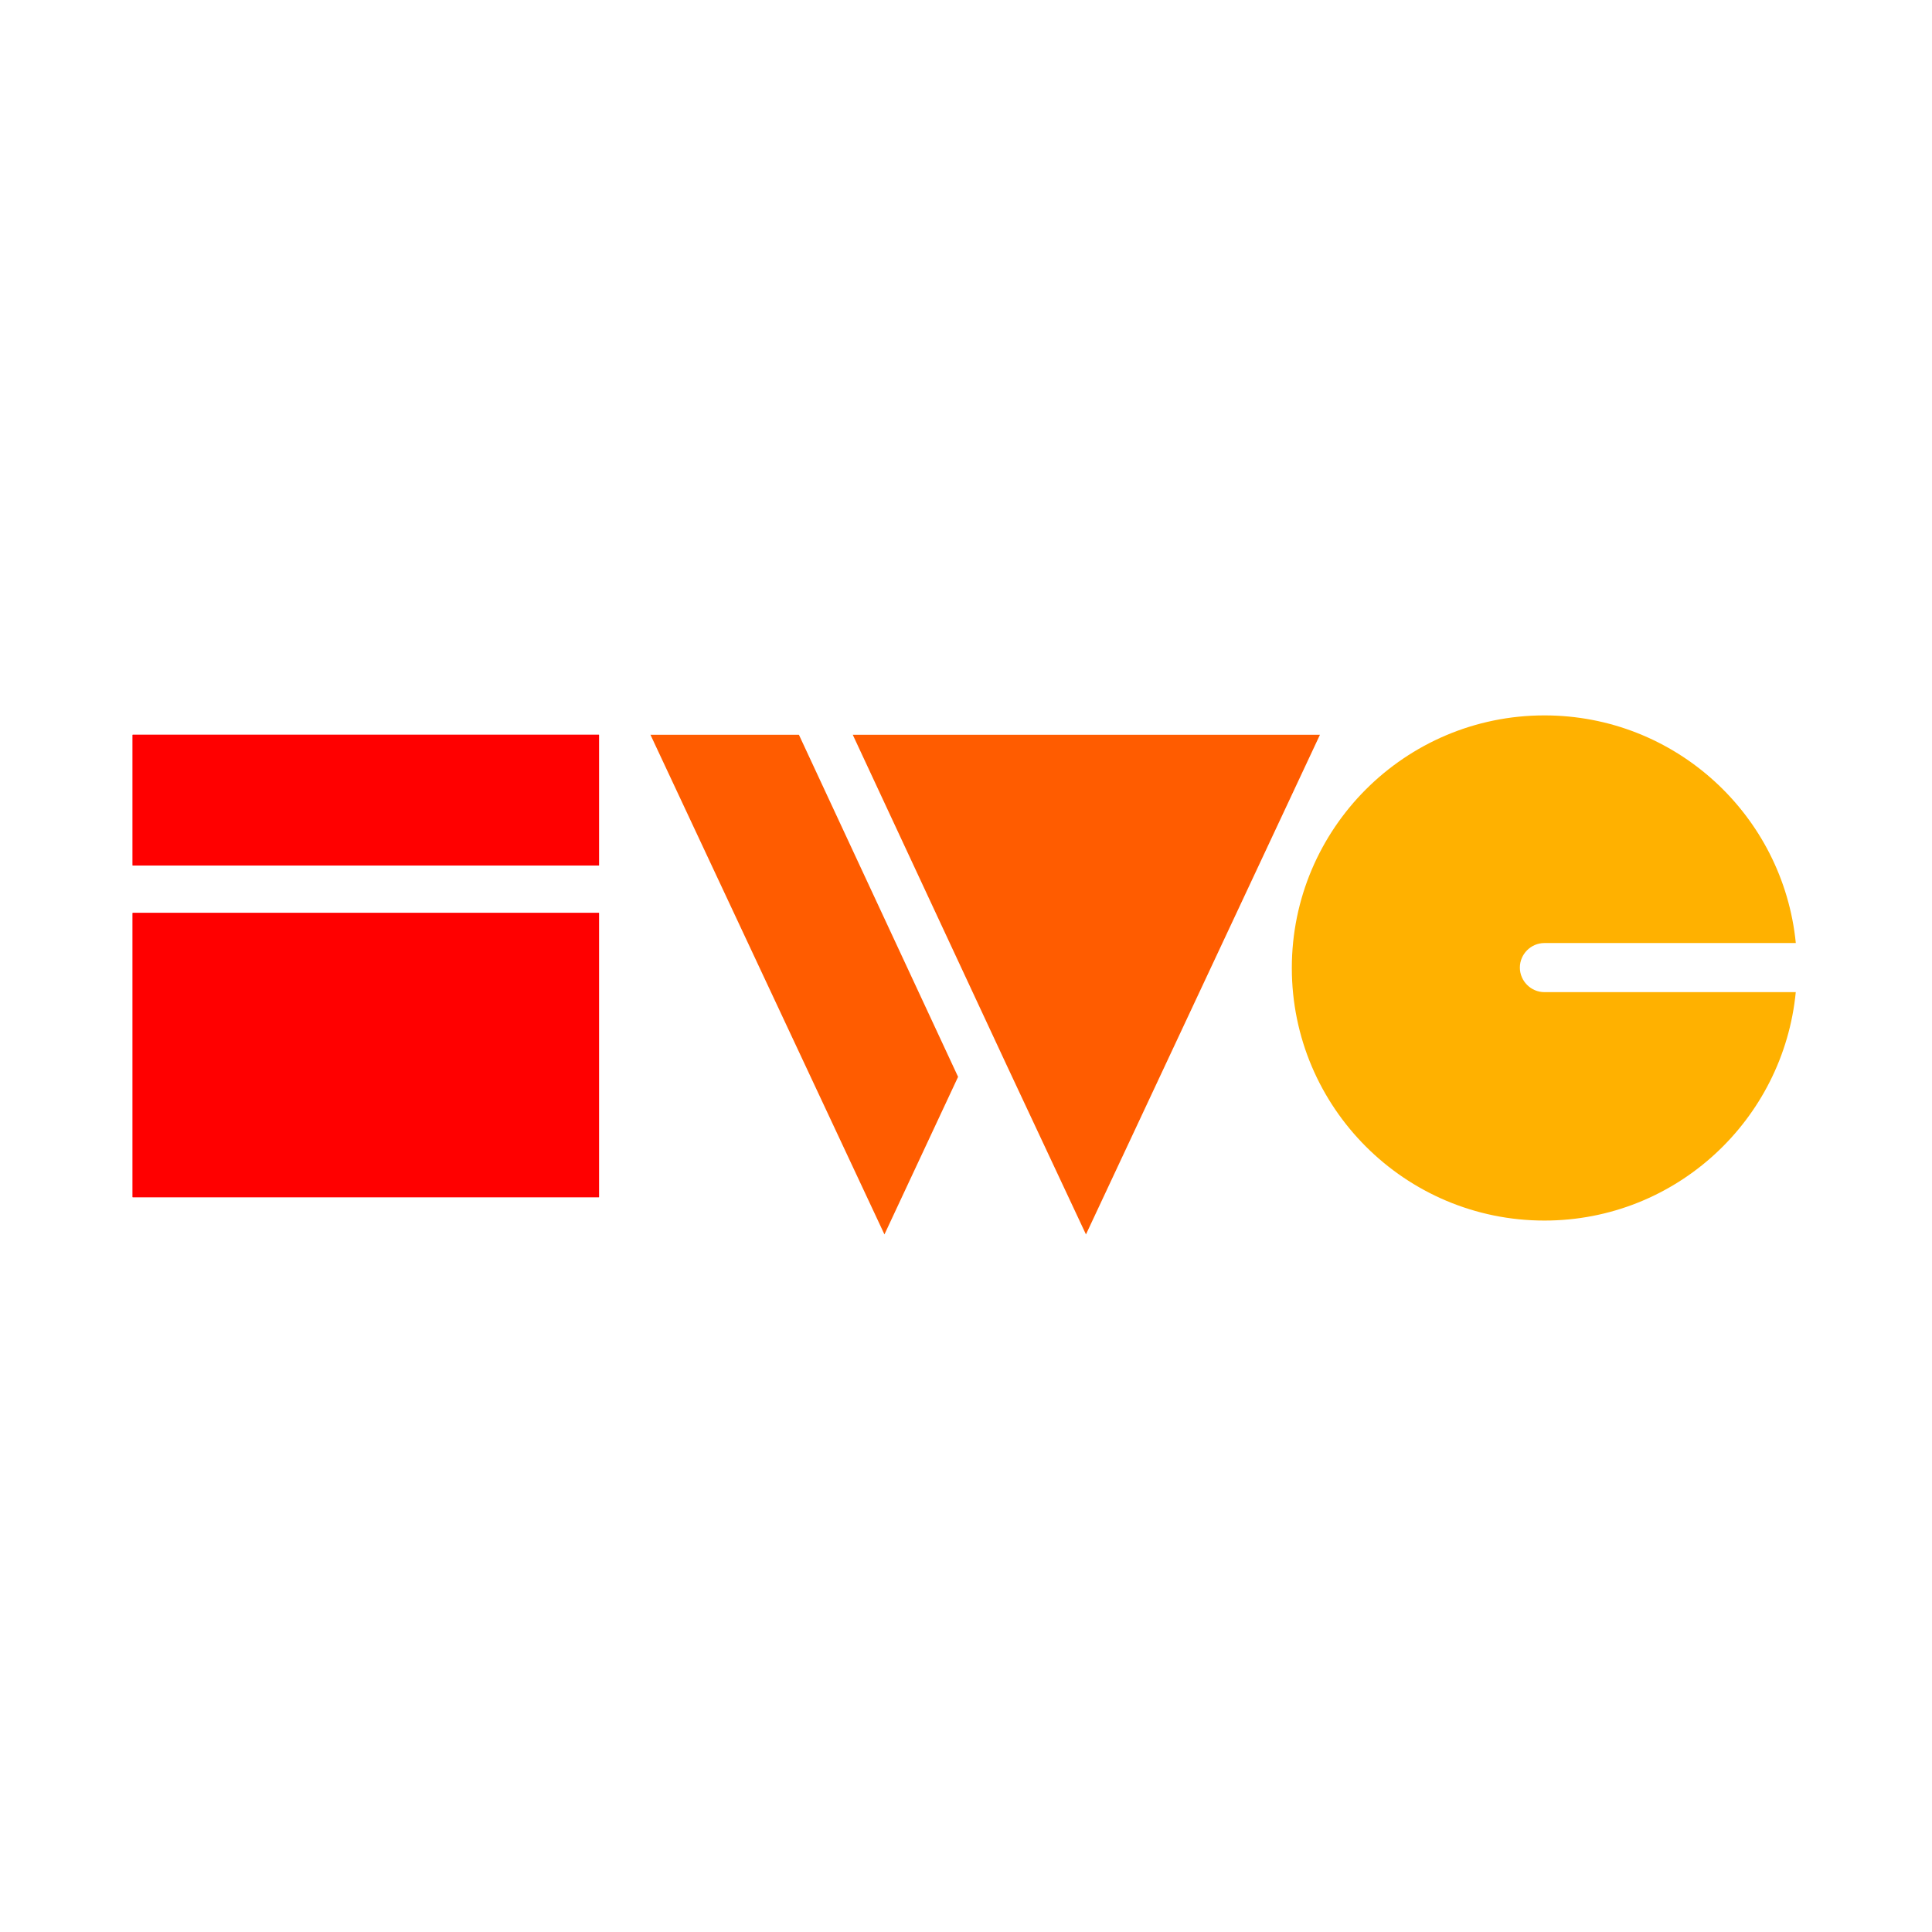
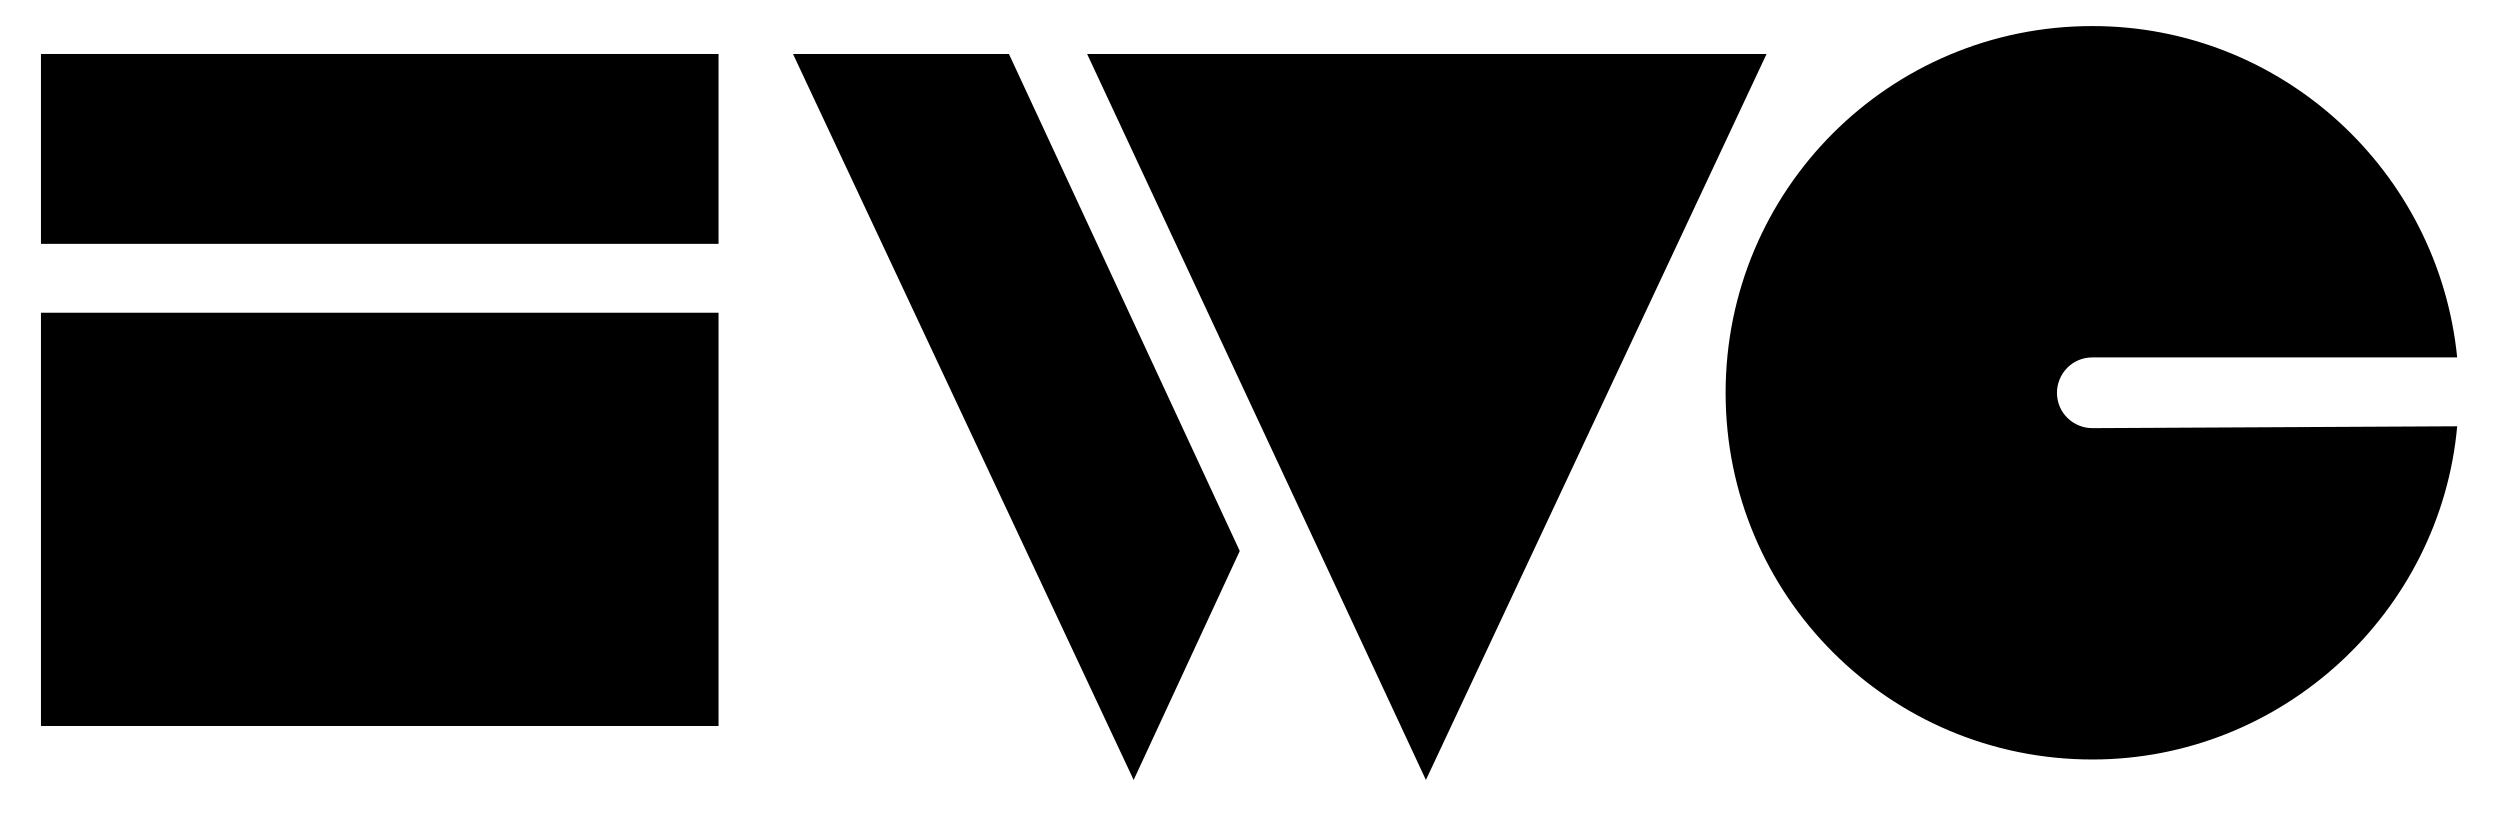
- <svg xmlns="http://www.w3.org/2000/svg" xmlns:xlink="http://www.w3.org/1999/xlink" version="1.1" id="Layer_1" x="0px" y="0px" viewBox="0 0 488 488" style="enable-background:new 0 0 488 488;" xml:space="preserve">
-   <style type="text/css">
- 	.st0{fill:#FF5C00;}
- 	.st1{clip-path:url(#SVGID_2_);fill:#FF0000;}
- 	.st2{clip-path:url(#SVGID_4_);fill:#FF0000;}
- 	.st3{fill:#FFB100;}
- 	.st4{fill:none;}
- </style>
-   <g>
-     <polygon class="st0" points="164.3,185.6 223.4,311.8 242,272 201.8,185.6  " />
-     <polygon class="st0" points="333.4,185.6 282.5,185.6 215.4,185.6 254.2,268.9 274.3,311.8  " />
-     <g>
-       <defs>
-         <rect id="SVGID_1_" x="33.5" y="185.6" width="117.8" height="33" />
-       </defs>
-       <use xlink:href="#SVGID_1_" style="overflow:visible;fill:#FF0000;" />
-       <clipPath id="SVGID_2_">
-         <use xlink:href="#SVGID_1_" style="overflow:visible;" />
-       </clipPath>
-       <rect x="31.9" y="184.1" class="st1" width="120.9" height="36.1" />
-     </g>
-     <g>
-       <defs>
-         <rect id="SVGID_3_" x="33.5" y="230.6" width="117.8" height="71.8" />
-       </defs>
-       <use xlink:href="#SVGID_3_" style="overflow:visible;fill:#FF0000;" />
-       <clipPath id="SVGID_4_">
-         <use xlink:href="#SVGID_3_" style="overflow:visible;" />
-       </clipPath>
-       <rect x="31.9" y="229.1" class="st2" width="120.9" height="74.9" />
-     </g>
-     <path class="st3" d="M453.6,250.5c-3.1,32.4-30.3,57.8-63.5,57.8c-35.2,0-63.8-28.6-63.8-63.8s28.6-63.8,63.8-63.8   c33.1,0,60.3,25.2,63.5,57.5h-63.5c-3.4,0-6.2,2.8-6.2,6.2c0,3.4,2.8,6.2,6.2,6.2H453.6z" />
-     <rect class="st4" width="488" height="488" />
-   </g>
+ <svg xmlns="http://www.w3.org/2000/svg" version="1.1" viewBox="0 0 134.3 43.9">
+   <path class="iwc-yellow" d="M132,22.9c-0.9,10-9.4,17.9-19.6,17.9c-10.9,0-19.7-8.8-19.7-19.7c0-10.9,8.8-19.7,19.7-19.7  c10.2,0,18.6,7.8,19.6,17.8h-19.6c-1.1,0-1.9,0.9-1.9,1.9c0,1.1,0.9,1.9,1.9,1.9L132,22.9L132,22.9z" />
+   <polygon class="iwc-orange" points="42.6,2.9 60.9,41.9 66.6,29.6 54.2,2.9 " />
+   <polygon class="iwc-orange" points="94.9,2.9 79.1,2.9 58.4,2.9 70.4,28.6 76.6,41.9 " />
+   <rect x="2.2" y="2.9" class="iwc-red" width="36.4" height="10.2" />
+   <rect x="2.2" y="16.8" class="iwc-red" width="36.4" height="22.2" />
</svg>
